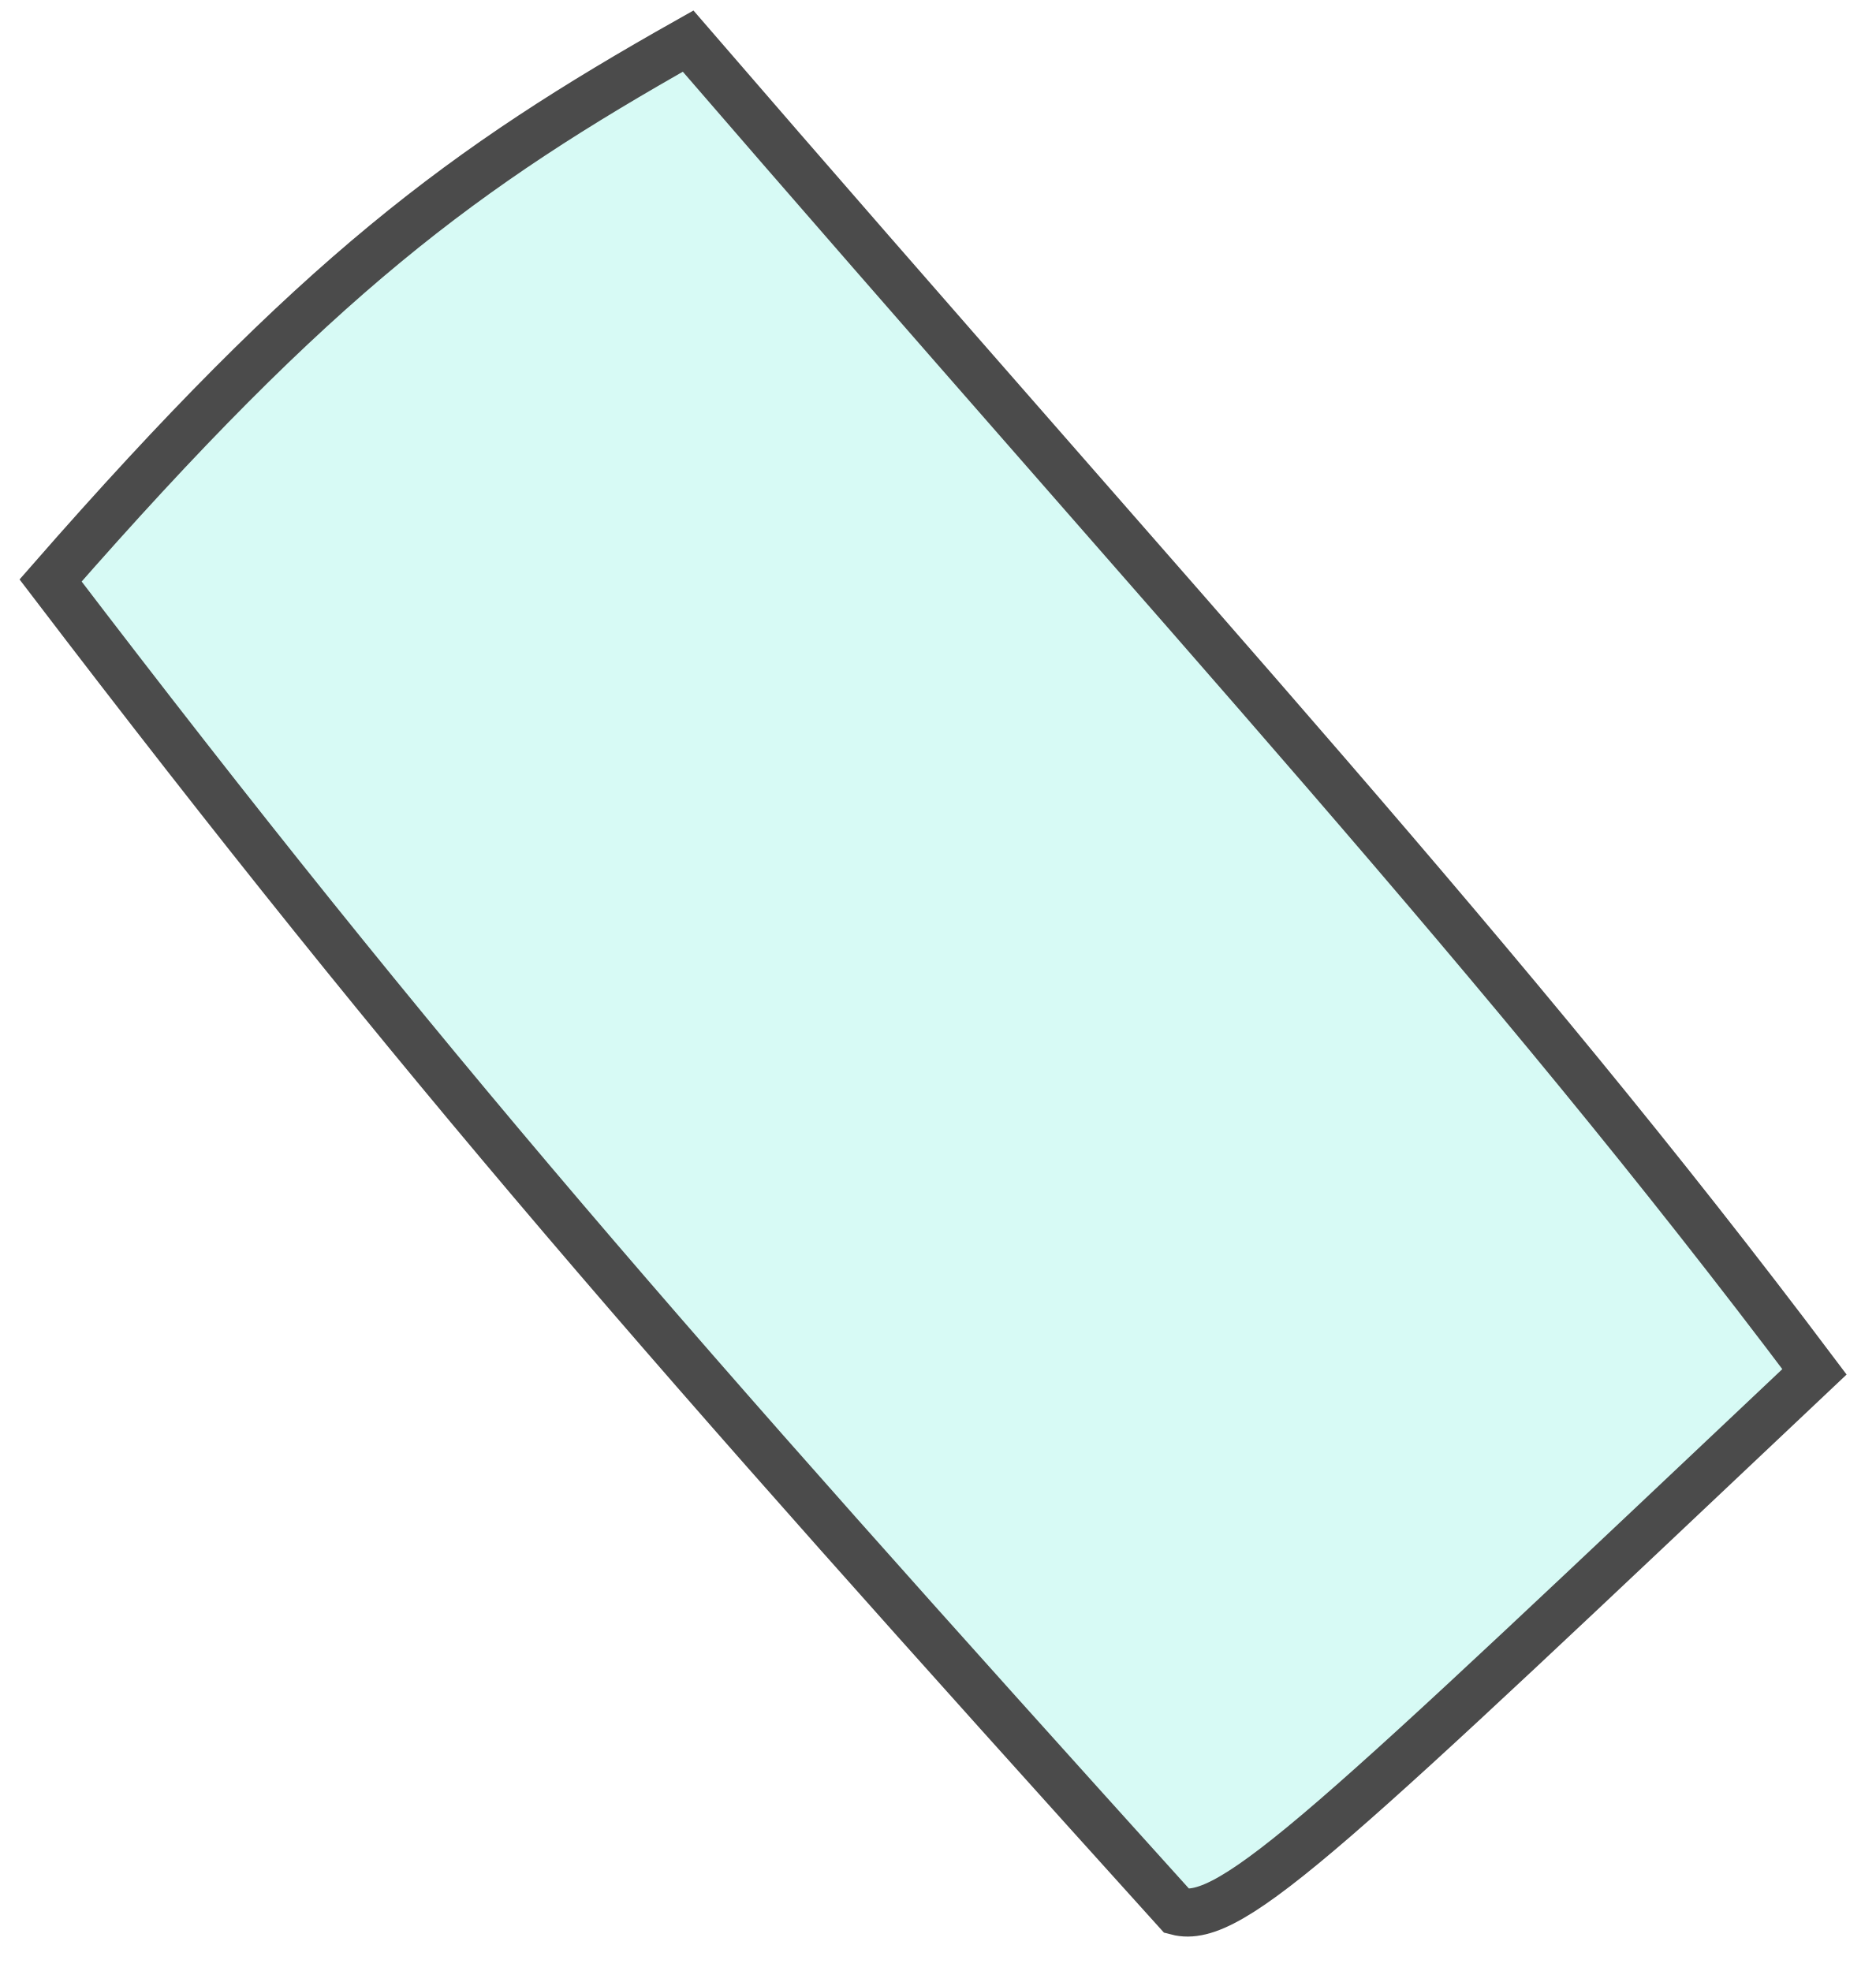
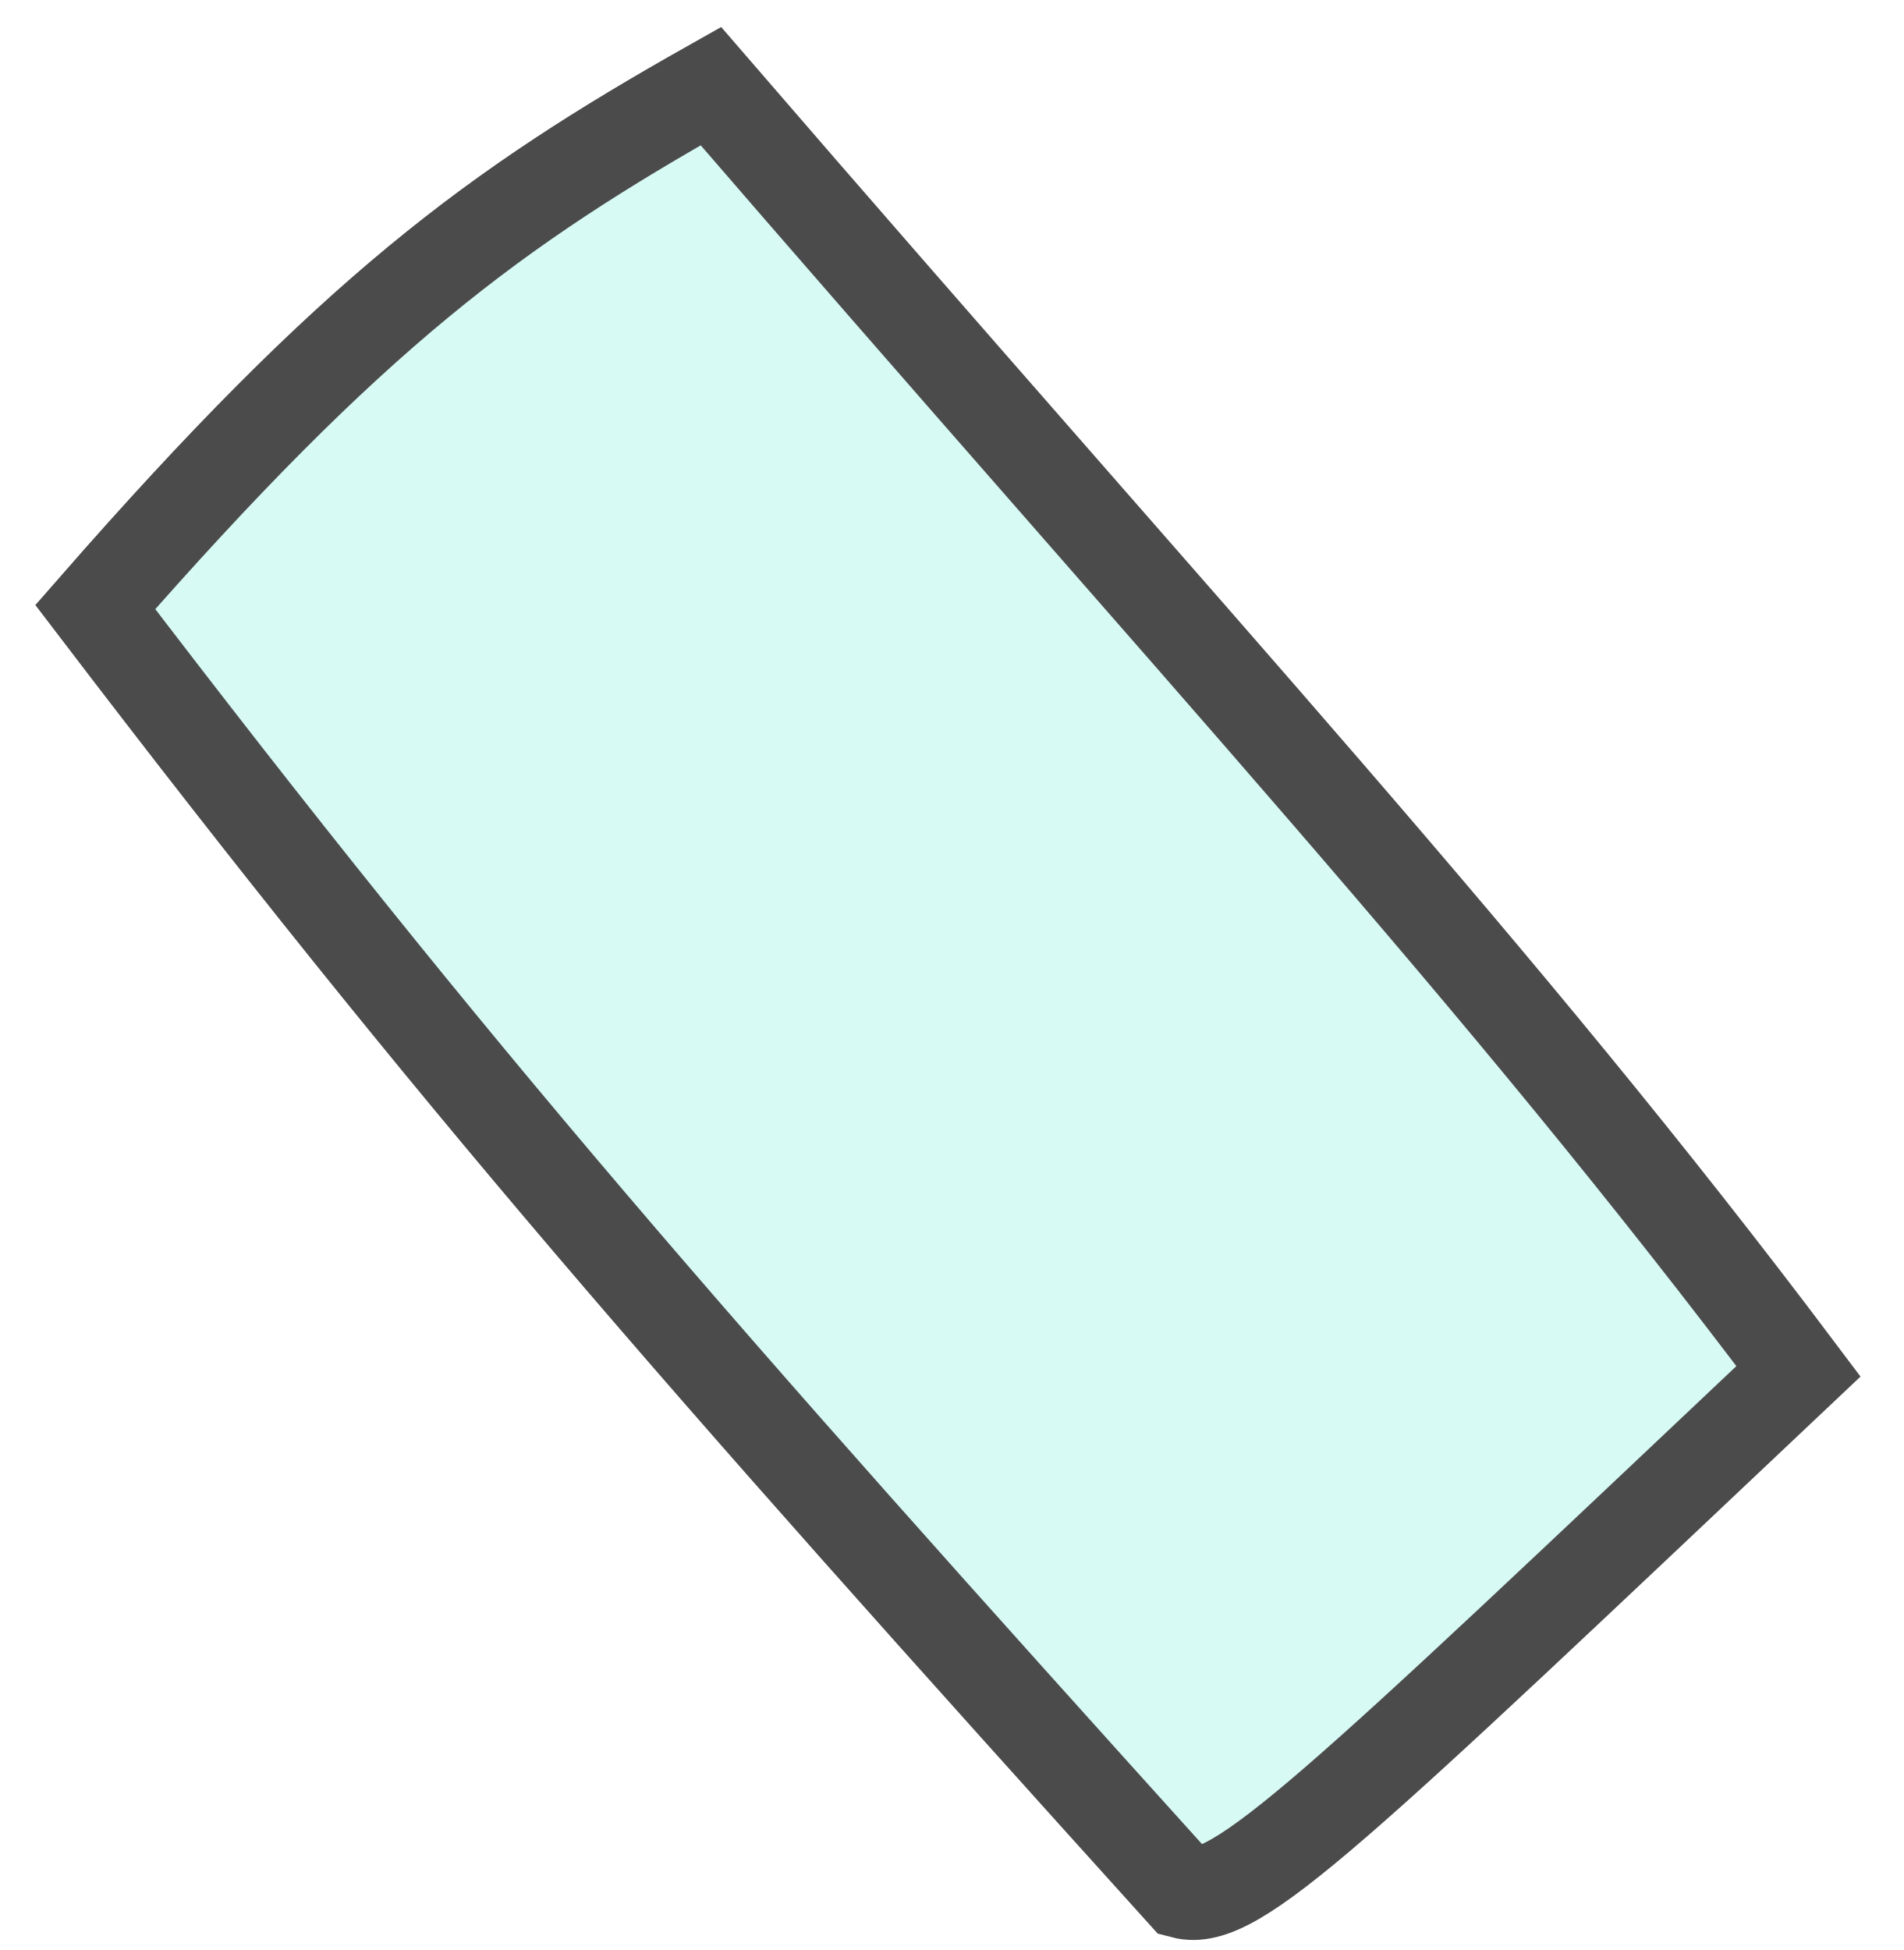
- <svg xmlns="http://www.w3.org/2000/svg" width="39" height="41" viewBox="0 0 39 41" fill="none">
-   <path d="M14.311 0.855C24.928 13.152 31.267 19.93 37.736 28.536C27.676 38.038 25.617 40.057 24.478 39.756C13.883 28.019 8.85 22.3 1.052 12.075C6.605 5.724 9.638 3.489 14.311 0.855Z" fill="#D7FAF5" stroke="#4B4B4B" />
+ <svg xmlns="http://www.w3.org/2000/svg" width="41" height="42" viewBox="0 0 41 42" fill="none">
+   <path d="M15.311 1.855C25.928 14.152 32.267 20.93 38.736 29.536C28.676 39.038 26.617 41.057 25.478 40.756C14.883 29.019 9.85 23.3 2.052 13.075C7.605 6.724 10.638 4.489 15.311 1.855Z" fill="#D7FAF5" stroke="#4B4B4B" stroke-width="2" />
</svg>
